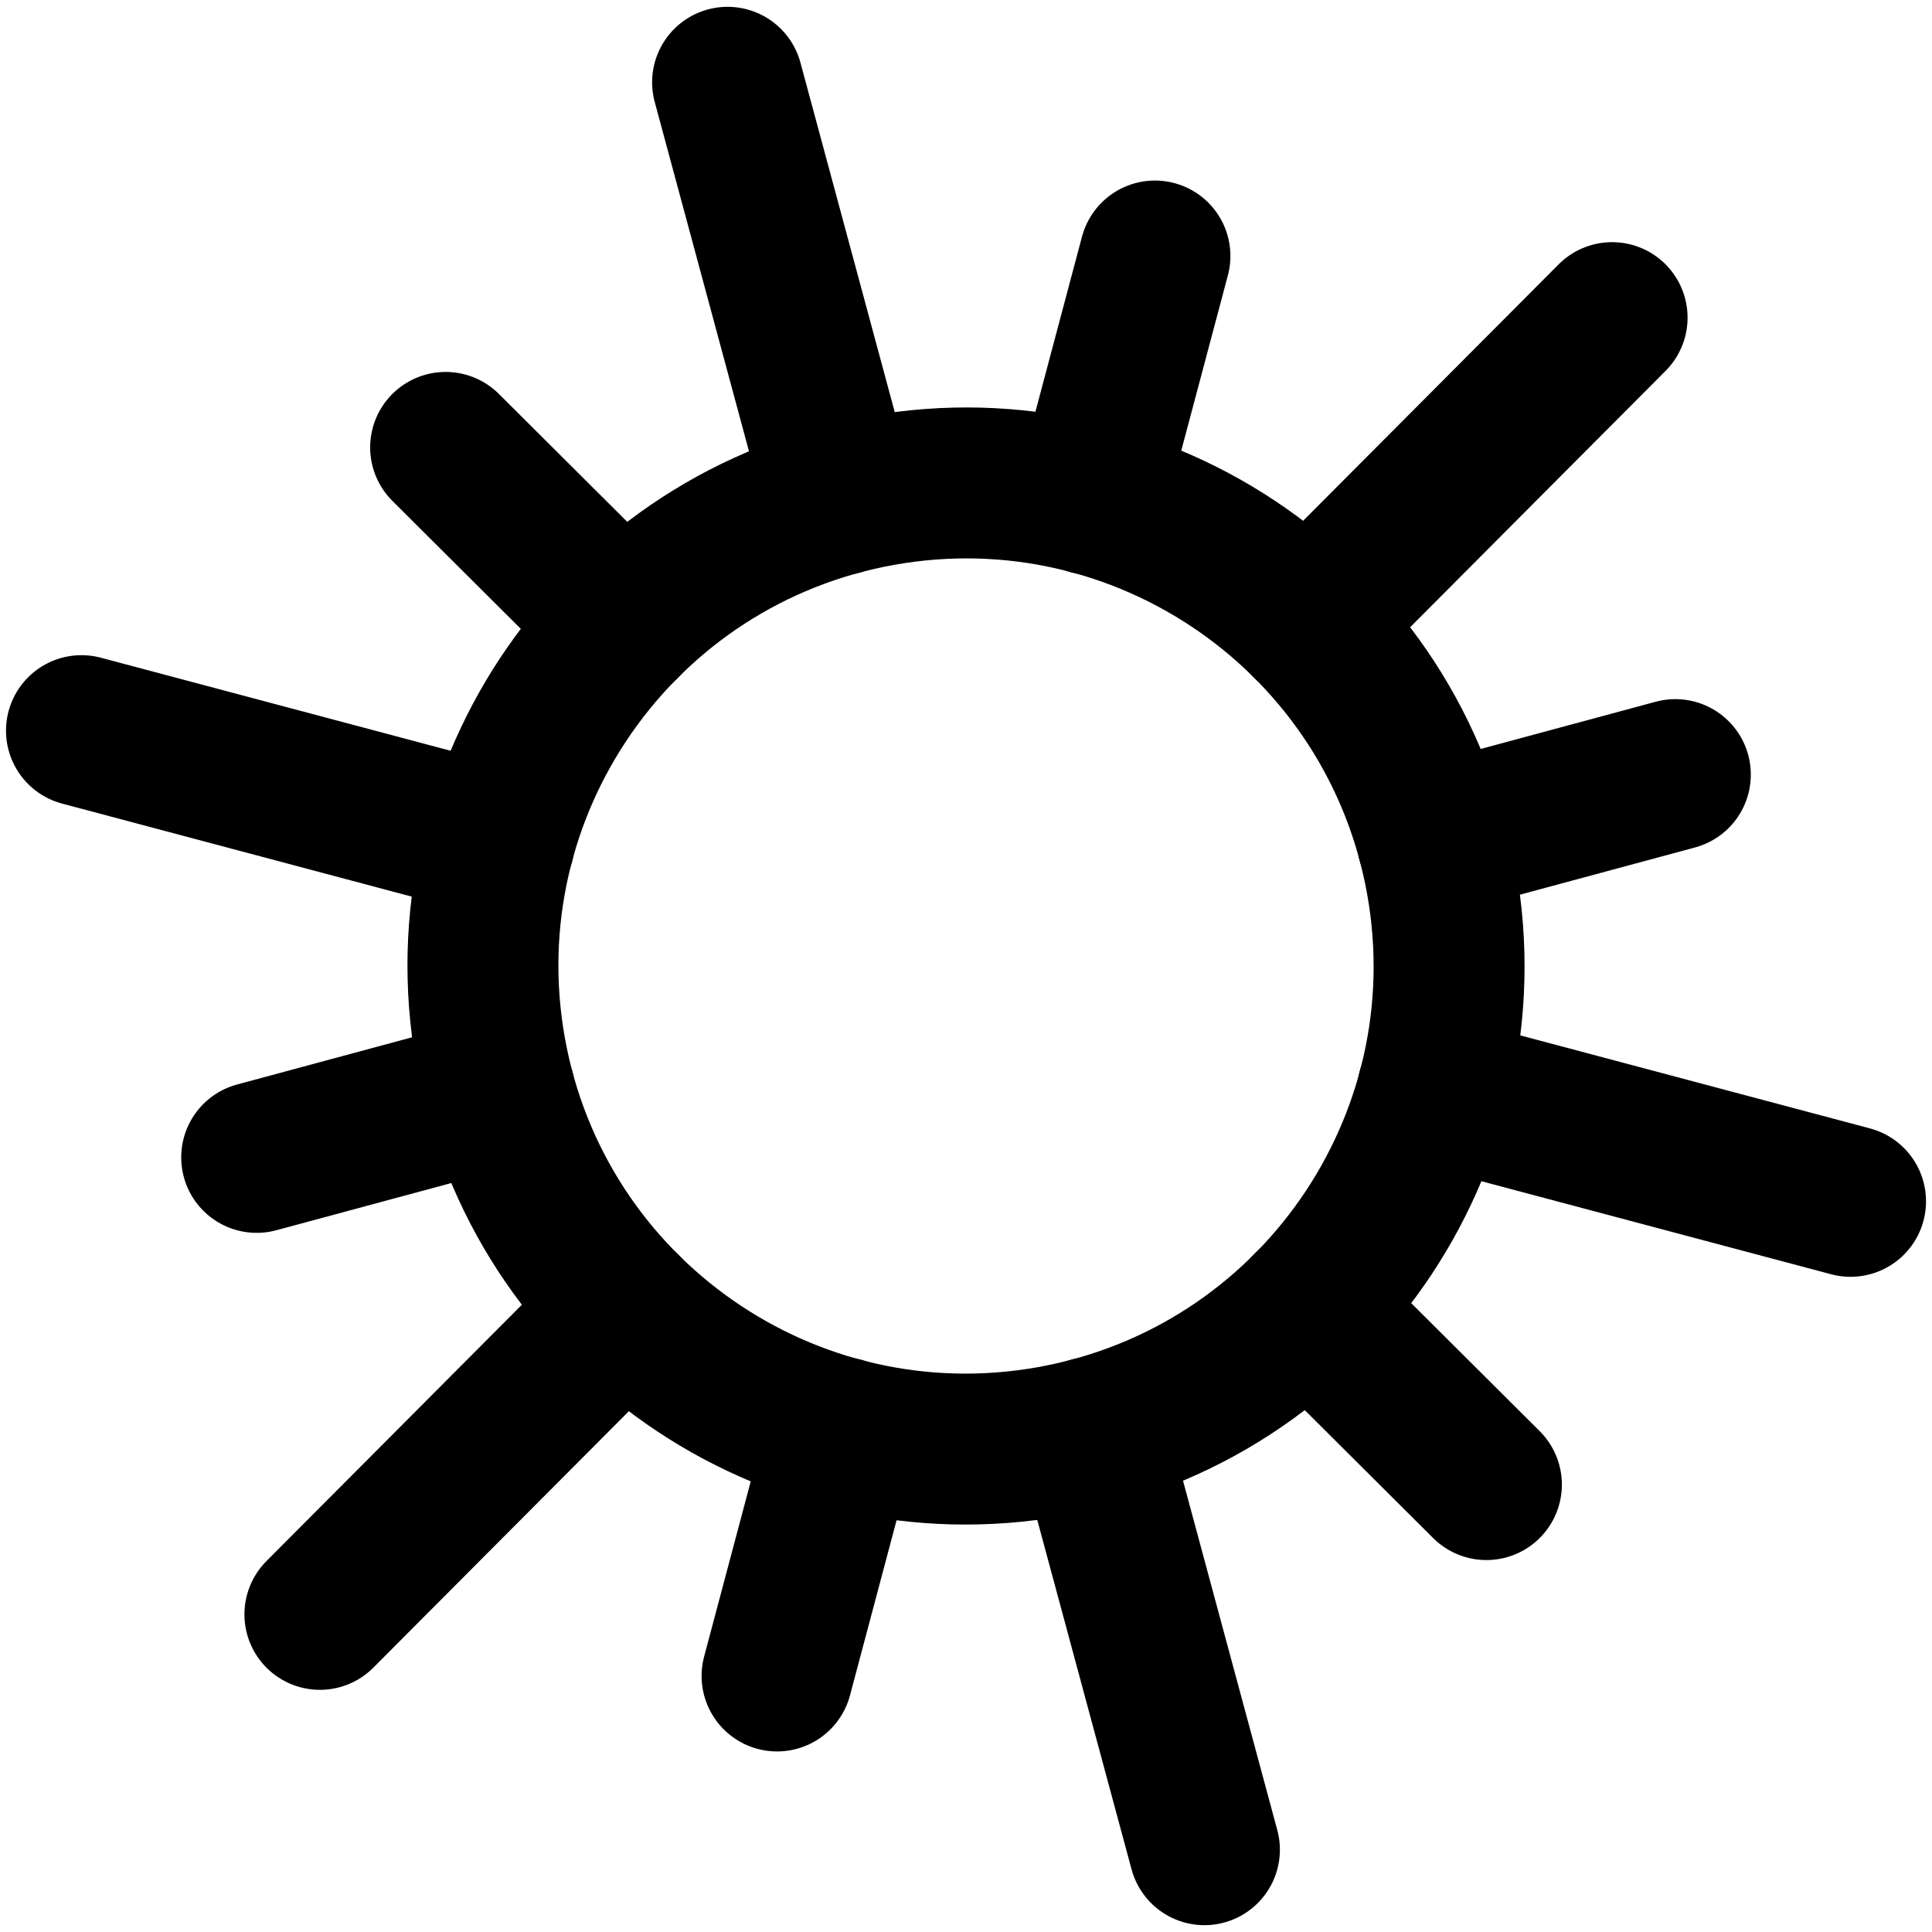
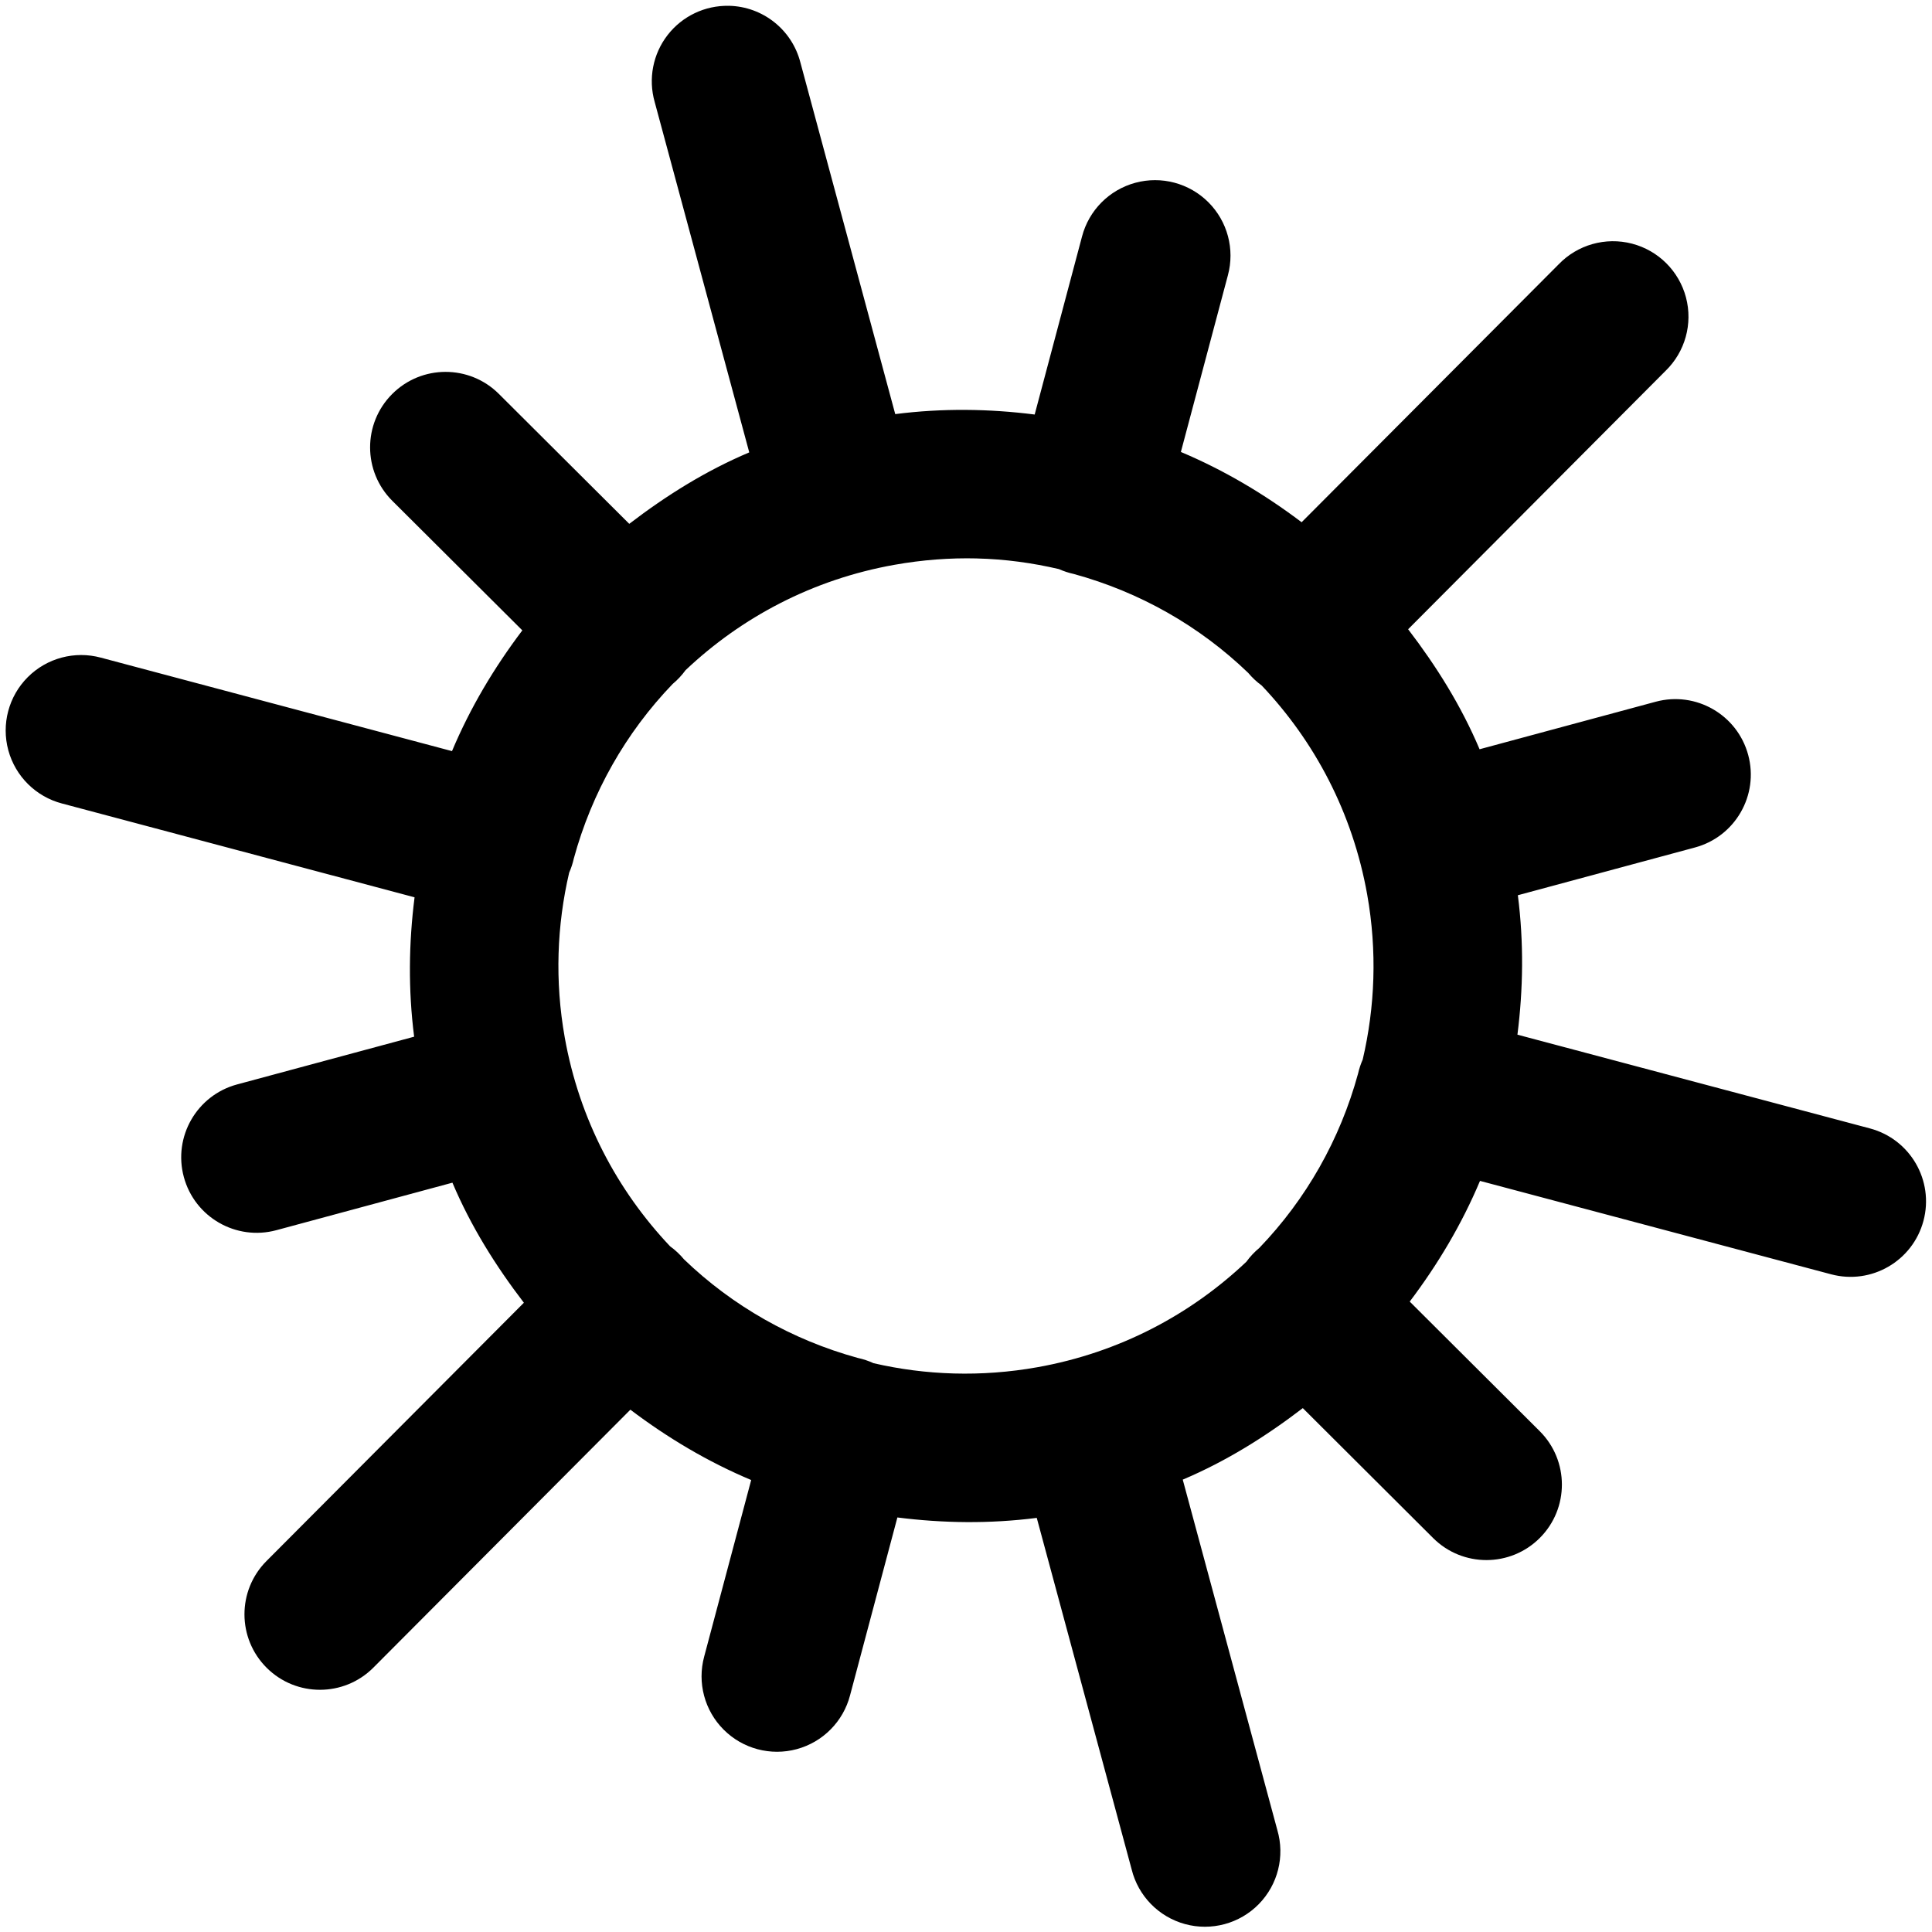
<svg xmlns="http://www.w3.org/2000/svg" width="64" height="64" viewBox="0 0 64 64" id="svg2" version="1.1">
  <defs id="defs4" />
  <g id="layer1" transform="translate(0,-988.3622)">
-     <circle style="fill:none;fill-opacity:1;fill-rule:evenodd;stroke:#000000;stroke-width:5;stroke-linecap:round;stroke-linejoin:round;stroke-miterlimit:3.5;stroke-dasharray:none;stroke-opacity:1" id="path4151" cx="-147.46" cy="1010.158" r="16" transform="matrix(0.9844985,-0.1753929,0.1753929,0.9844985,0,0)" />
-     <path id="path4166" style="fill:none;fill-rule:evenodd;stroke:#000000;stroke-width:5;stroke-linecap:round;stroke-linejoin:miter;stroke-miterlimit:3.5;stroke-dasharray:none;stroke-opacity:1" d="m 47.447,1016.194 8.051,-2.172 m -8.036,10.454 13.84,3.682 m -17.97,3.497 5.907,5.886 m -13.072,-1.732 3.731,13.827 m -12.013,-13.814 -2.144,8.059 m -5.035,-12.186 -10.109,10.145 m 5.957,-17.31 -8.051,2.172 m 8.036,-10.454 -13.84,-3.682 m 17.97,-3.497 -5.907,-5.886 m 13.071,1.732 -3.731,-13.827 m 12.013,13.814 2.144,-8.059 m 5.035,12.186 10.109,-10.145" />
+     <path style="color:#000000;font-style:normal;font-variant:normal;font-weight:normal;font-stretch:normal;font-size:medium;line-height:normal;font-family:sans-serif;text-indent:0;text-align:start;text-decoration:none;text-decoration-line:none;text-decoration-style:solid;text-decoration-color:#000000;letter-spacing:normal;word-spacing:normal;text-transform:none;direction:ltr;block-progression:tb;writing-mode:lr-tb;baseline-shift:baseline;text-anchor:start;white-space:normal;clip-rule:nonzero;display:inline;overflow:visible;visibility:visible;opacity:1;isolation:auto;mix-blend-mode:normal;color-interpolation:sRGB;color-interpolation-filters:linearRGB;solid-color:#000000;solid-opacity:1;fill:#000000;fill-opacity:1;fill-rule:evenodd;stroke:none;stroke-width:5;stroke-linecap:round;stroke-linejoin:miter;stroke-miterlimit:3.5;stroke-dasharray:none;stroke-dashoffset:0;stroke-opacity:1;color-rendering:auto;image-rendering:auto;shape-rendering:auto;text-rendering:auto;enable-background:accumulate" d="m 24.146,988.555 a 2.5,2.5 0 0 0 -2.459,3.184 l 3.133,11.609 c -1.447,0.612 -2.756,1.434 -3.975,2.367 l -4.32,-4.305 a 2.5,2.5 0 1 0 -3.529,3.543 l 4.307,4.291 c -0.935,1.236 -1.727,2.566 -2.33,4 l -11.631,-3.096 a 2.5,2.5 0 1 0 -1.285,4.832 l 11.676,3.107 c -0.191,1.509 -0.214,3.049 -0.014,4.617 l -5.867,1.582 a 2.5,2.5 0 0 0 1.303,4.828 l 5.832,-1.574 c 0.613,1.448 1.433,2.757 2.367,3.977 l -8.527,8.557 a 2.5,2.5 0 1 0 3.543,3.529 l 8.512,-8.543 c 1.237,0.935 2.567,1.727 4.002,2.33 l -1.557,5.848 a 2.5,2.5 0 1 0 4.832,1.285 l 1.568,-5.893 c 1.51,0.191 3.049,0.214 4.617,0.014 l 3.143,11.643 a 2.5,2.5 0 1 0 4.826,-1.303 l -3.133,-11.607 c 1.449,-0.613 2.757,-1.435 3.977,-2.369 l 4.318,4.305 a 2.5,2.5 0 1 0 3.529,-3.543 l -4.305,-4.291 c 0.934,-1.236 1.725,-2.565 2.328,-3.998 l 11.631,3.094 a 2.5,2.5 0 1 0 1.287,-4.832 l -11.678,-3.106 c 0.191,-1.51 0.214,-3.05 0.014,-4.619 l 5.867,-1.582 a 2.5,2.5 0 1 0 -1.301,-4.828 l -5.834,1.574 c -0.613,-1.448 -1.434,-2.756 -2.367,-3.975 l 8.527,-8.559 a 2.5,2.5 0 1 0 -3.541,-3.529 l -8.514,8.543 c -1.236,-0.934 -2.567,-1.725 -4,-2.328 l 1.557,-5.85 a 2.5,2.5 0 1 0 -4.832,-1.285 l -1.568,5.895 c -1.51,-0.191 -3.05,-0.214 -4.619,-0.014 l -3.141,-11.645 a 2.5,2.5 0 0 0 -2.369,-1.881 z m 8.221,18.307 c 0.926,0.022 1.831,0.147 2.711,0.352 a 2.5,2.5 0 0 0 0.494,0.162 c 2.183,0.598 4.164,1.723 5.777,3.277 a 2.5,2.5 0 0 0 0.447,0.418 c 1.753,1.85 3.011,4.213 3.494,6.924 0.334,1.877 0.258,3.726 -0.148,5.465 a 2.5,2.5 0 0 0 -0.154,0.465 c -0.596,2.182 -1.718,4.161 -3.27,5.775 a 2.5,2.5 0 0 0 -0.43,0.459 c -1.85,1.752 -4.212,3.011 -6.922,3.494 -1.863,0.332 -3.7,0.266 -5.428,-0.133 a 2.5,2.5 0 0 0 -0.521,-0.174 c -2.175,-0.598 -4.148,-1.718 -5.758,-3.266 a 2.5,2.5 0 0 0 -0.461,-0.432 c -1.75,-1.85 -3.008,-4.21 -3.49,-6.918 -0.334,-1.875 -0.259,-3.722 0.146,-5.459 a 2.5,2.5 0 0 0 0.154,-0.469 c 0.596,-2.185 1.721,-4.168 3.275,-5.783 a 2.5,2.5 0 0 0 0.426,-0.455 c 1.85,-1.752 4.212,-3.01 6.922,-3.492 0.921,-0.164 1.836,-0.233 2.734,-0.211 z" id="path4166" />
  </g>
</svg>
